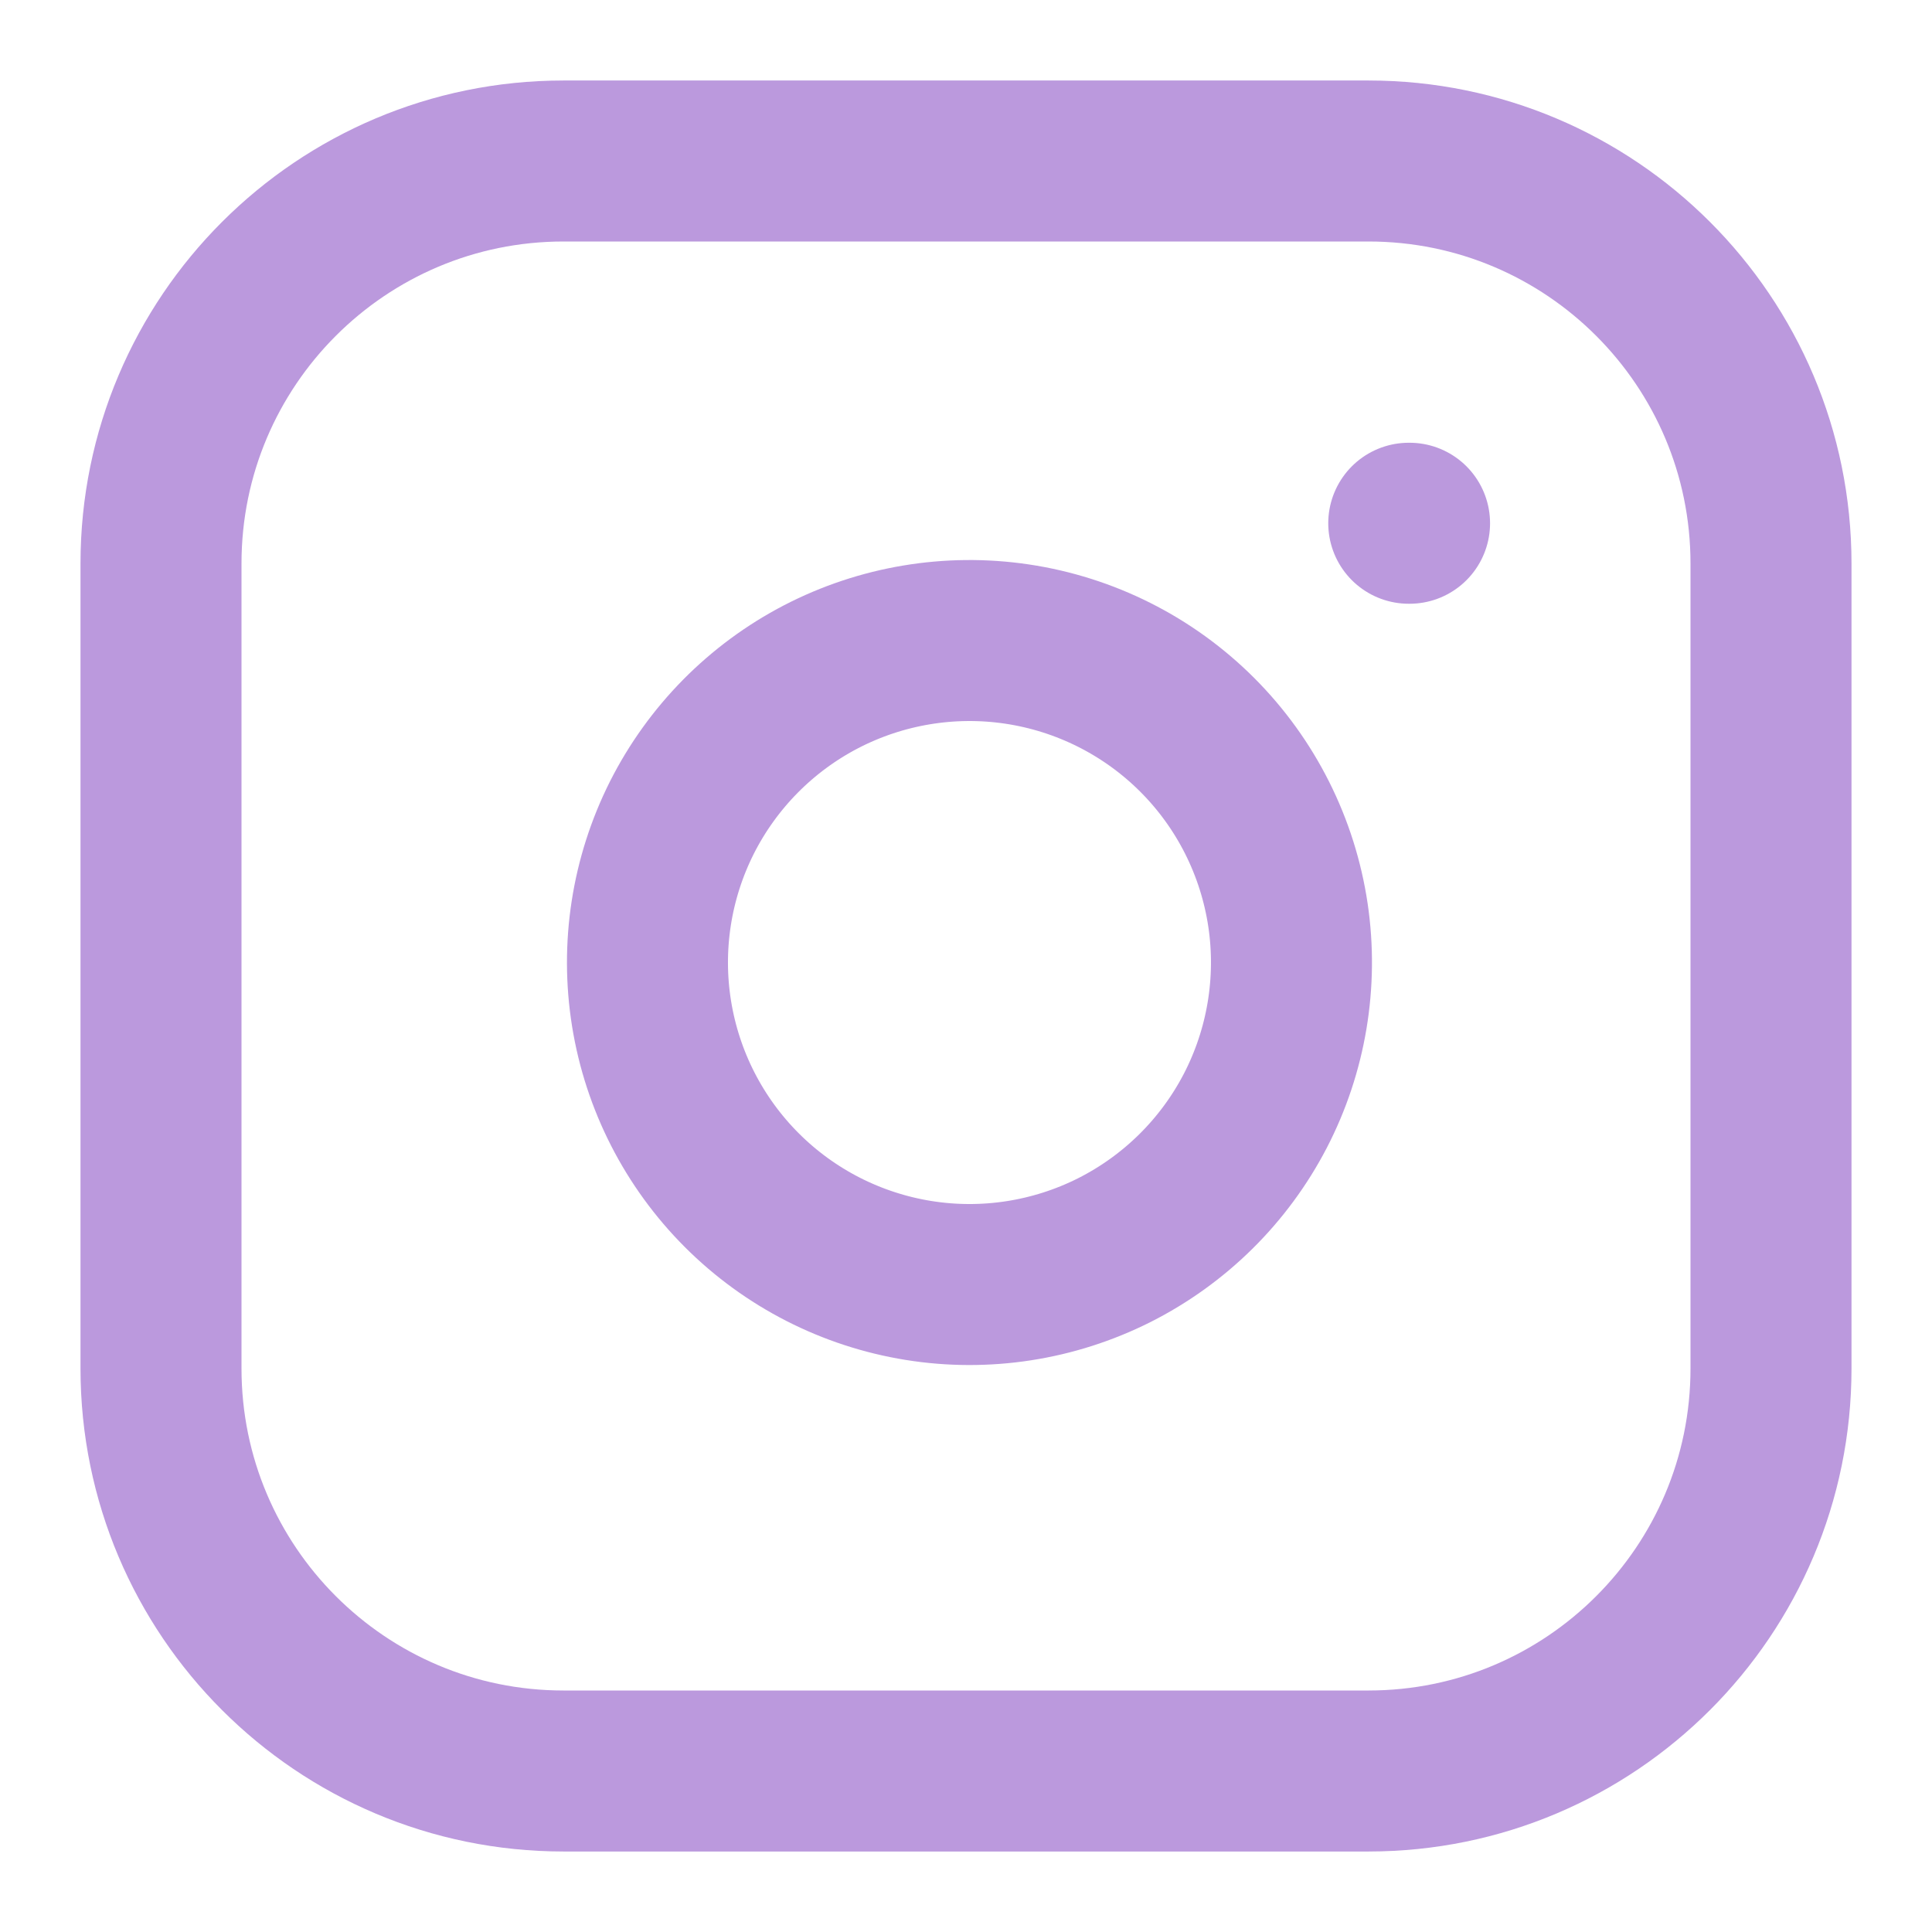
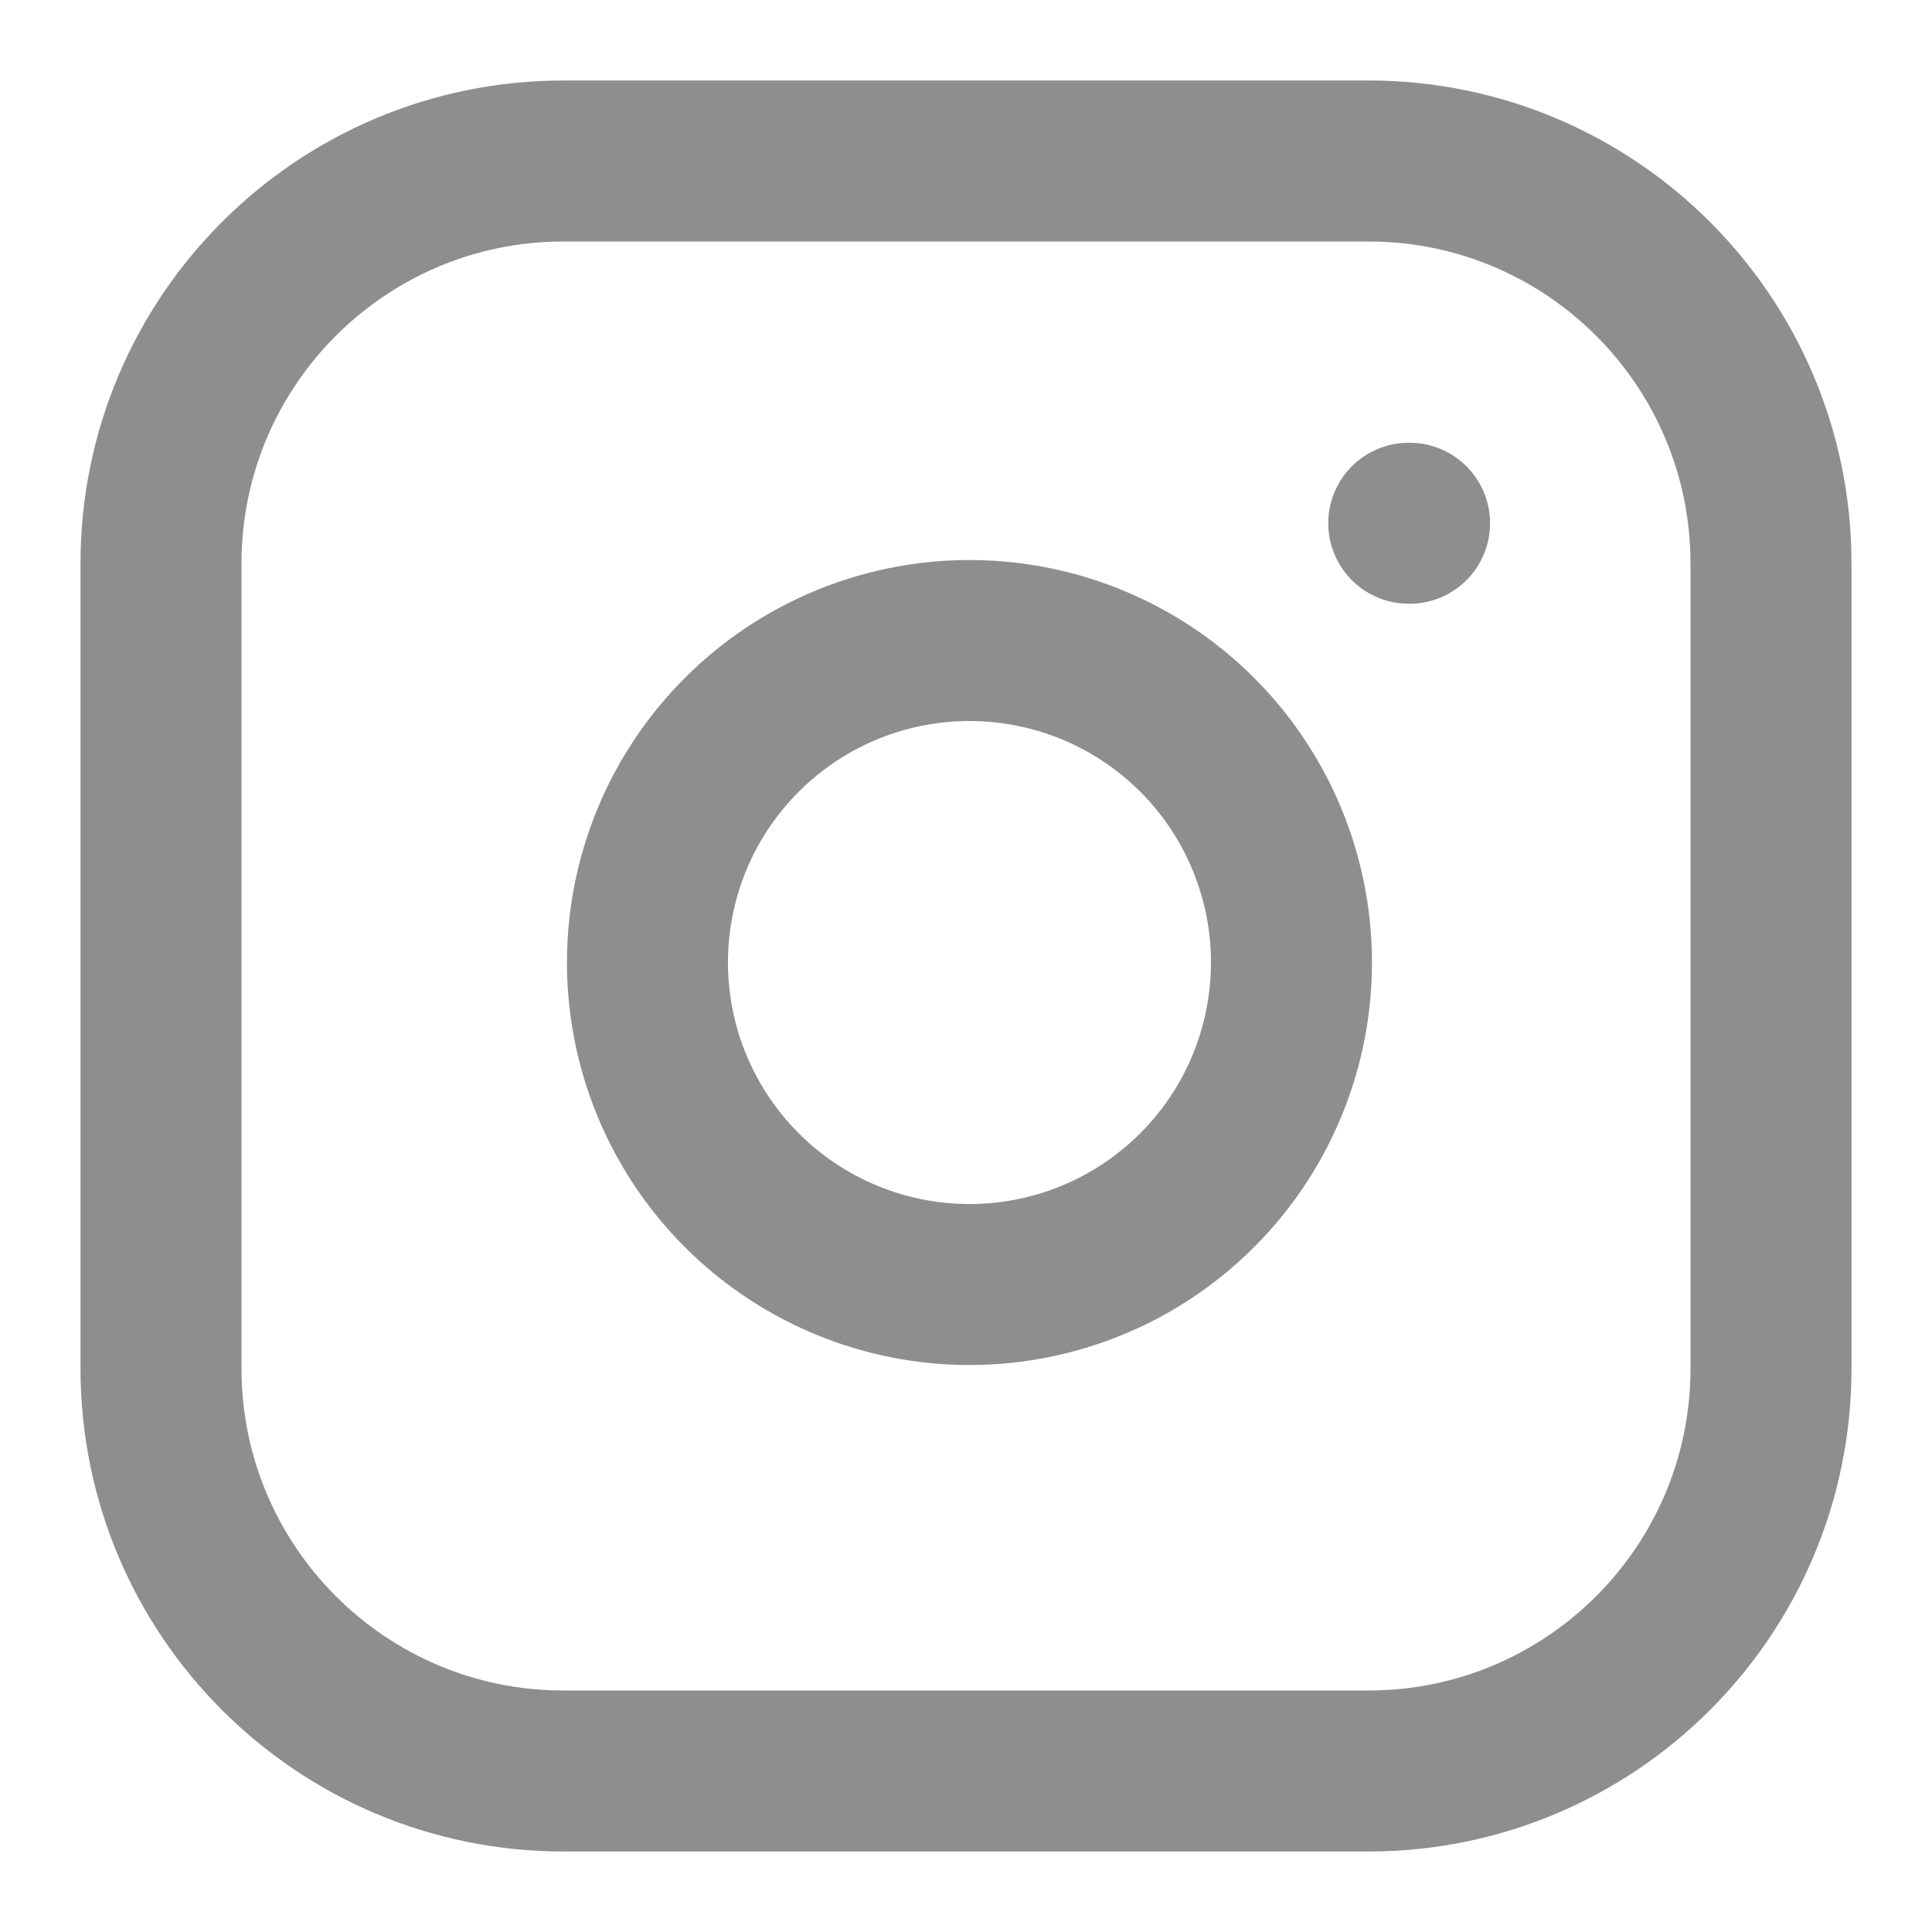
<svg xmlns="http://www.w3.org/2000/svg" width="24" height="24" viewBox="0 0 24 24" fill="none">
-   <path d="M17 2H7C4.239 2 2 4.239 2 7V17C2 19.761 4.239 22 7 22H17C19.761 22 22 19.761 22 17V7C22 4.239 19.761 2 17 2Z" stroke="#BB99DD" stroke-width="2" stroke-linecap="round" stroke-linejoin="round" />
-   <path d="M16 11.37C16.123 12.202 15.981 13.052 15.594 13.799C15.206 14.546 14.593 15.151 13.842 15.53C13.09 15.908 12.238 16.04 11.408 15.906C10.577 15.772 9.81 15.38 9.215 14.785C8.62 14.19 8.228 13.423 8.094 12.592C7.96 11.761 8.092 10.91 8.47 10.158C8.849 9.407 9.454 8.794 10.201 8.406C10.948 8.019 11.798 7.877 12.63 8C13.479 8.126 14.265 8.521 14.872 9.128C15.479 9.735 15.874 10.521 16 11.37Z" stroke="#BB99DD" stroke-width="2" stroke-linecap="round" stroke-linejoin="round" />
-   <path d="M17.5 6.5H17.51" stroke="#BB99DD" stroke-width="2" stroke-linecap="round" stroke-linejoin="round" />
+   <path d="M17 2H7C4.239 2 2 4.239 2 7V17C2 19.761 4.239 22 7 22H17C19.761 22 22 19.761 22 17V7C22 4.239 19.761 2 17 2Z" stroke="#8e8e8e" stroke-width="2" stroke-linecap="round" stroke-linejoin="round" />
+   <path d="M16 11.37C16.123 12.202 15.981 13.052 15.594 13.799C15.206 14.546 14.593 15.151 13.842 15.53C13.09 15.908 12.238 16.04 11.408 15.906C10.577 15.772 9.81 15.38 9.215 14.785C8.62 14.19 8.228 13.423 8.094 12.592C7.96 11.761 8.092 10.91 8.47 10.158C8.849 9.407 9.454 8.794 10.201 8.406C10.948 8.019 11.798 7.877 12.63 8C13.479 8.126 14.265 8.521 14.872 9.128C15.479 9.735 15.874 10.521 16 11.37Z" stroke="#8e8e8e" stroke-width="2" stroke-linecap="round" stroke-linejoin="round" />
+   <path d="M17.5 6.5H17.51" stroke="#8e8e8e" stroke-width="2" stroke-linecap="round" stroke-linejoin="round" />
</svg>
